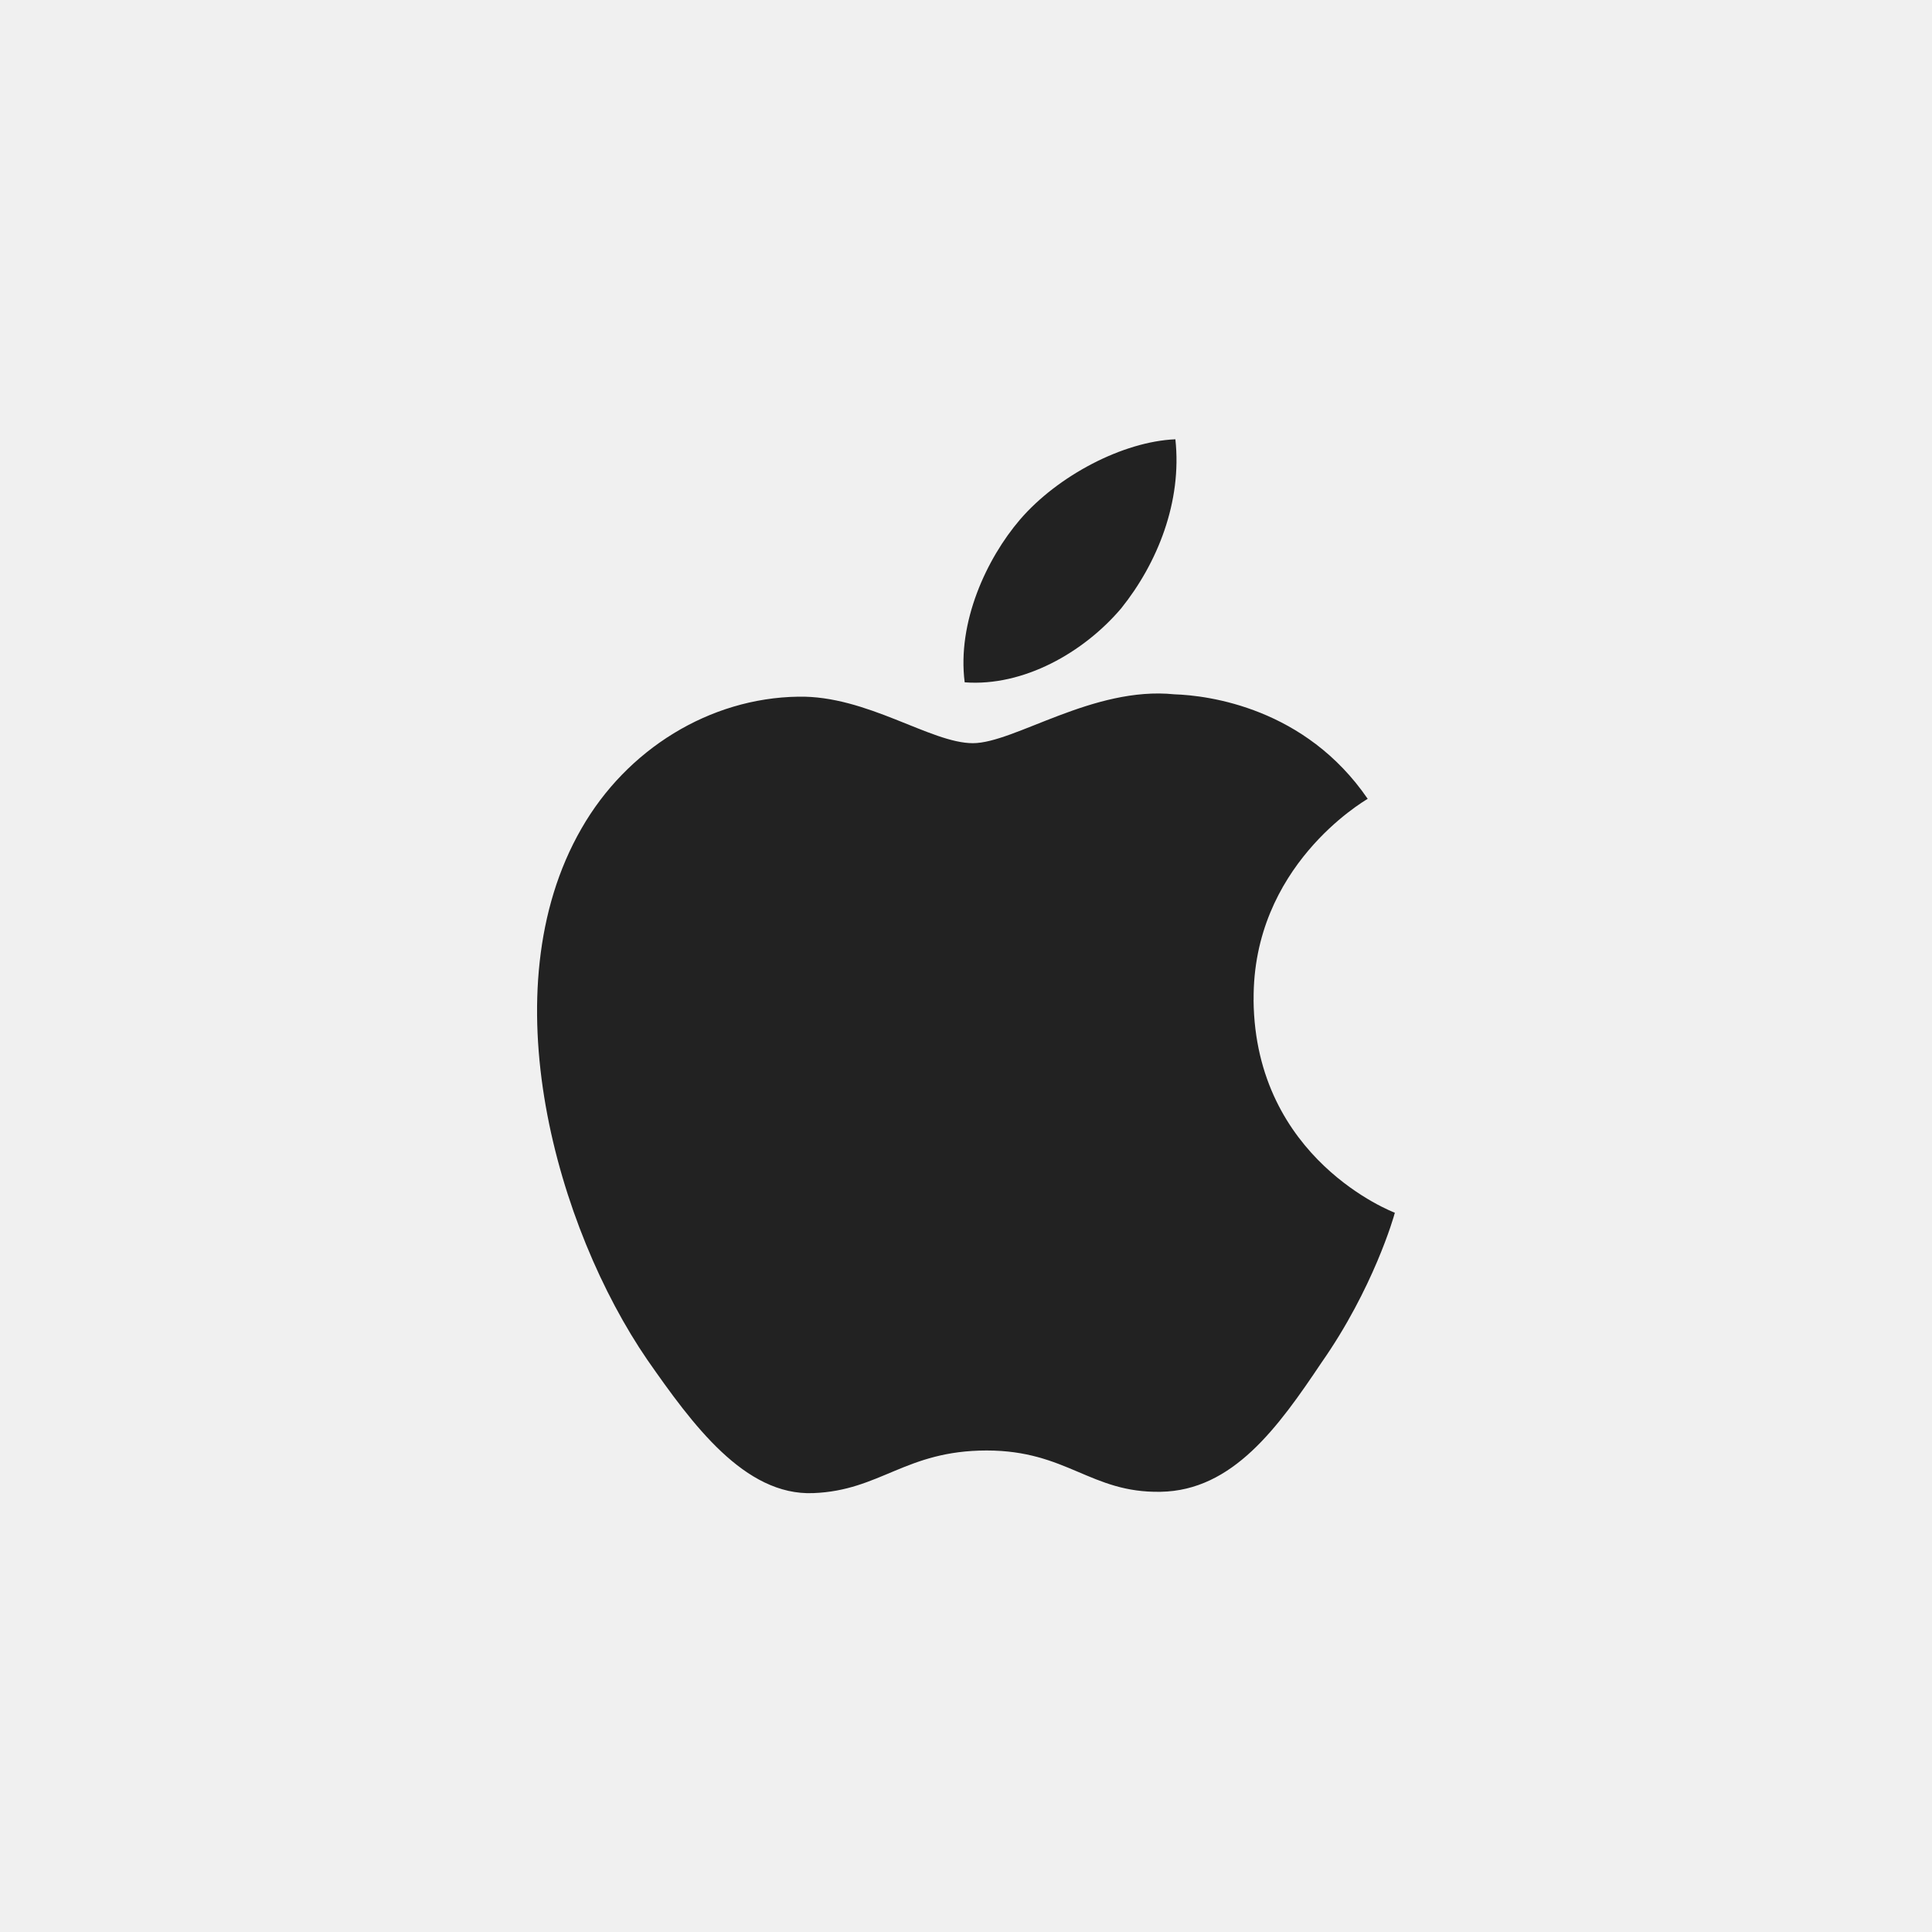
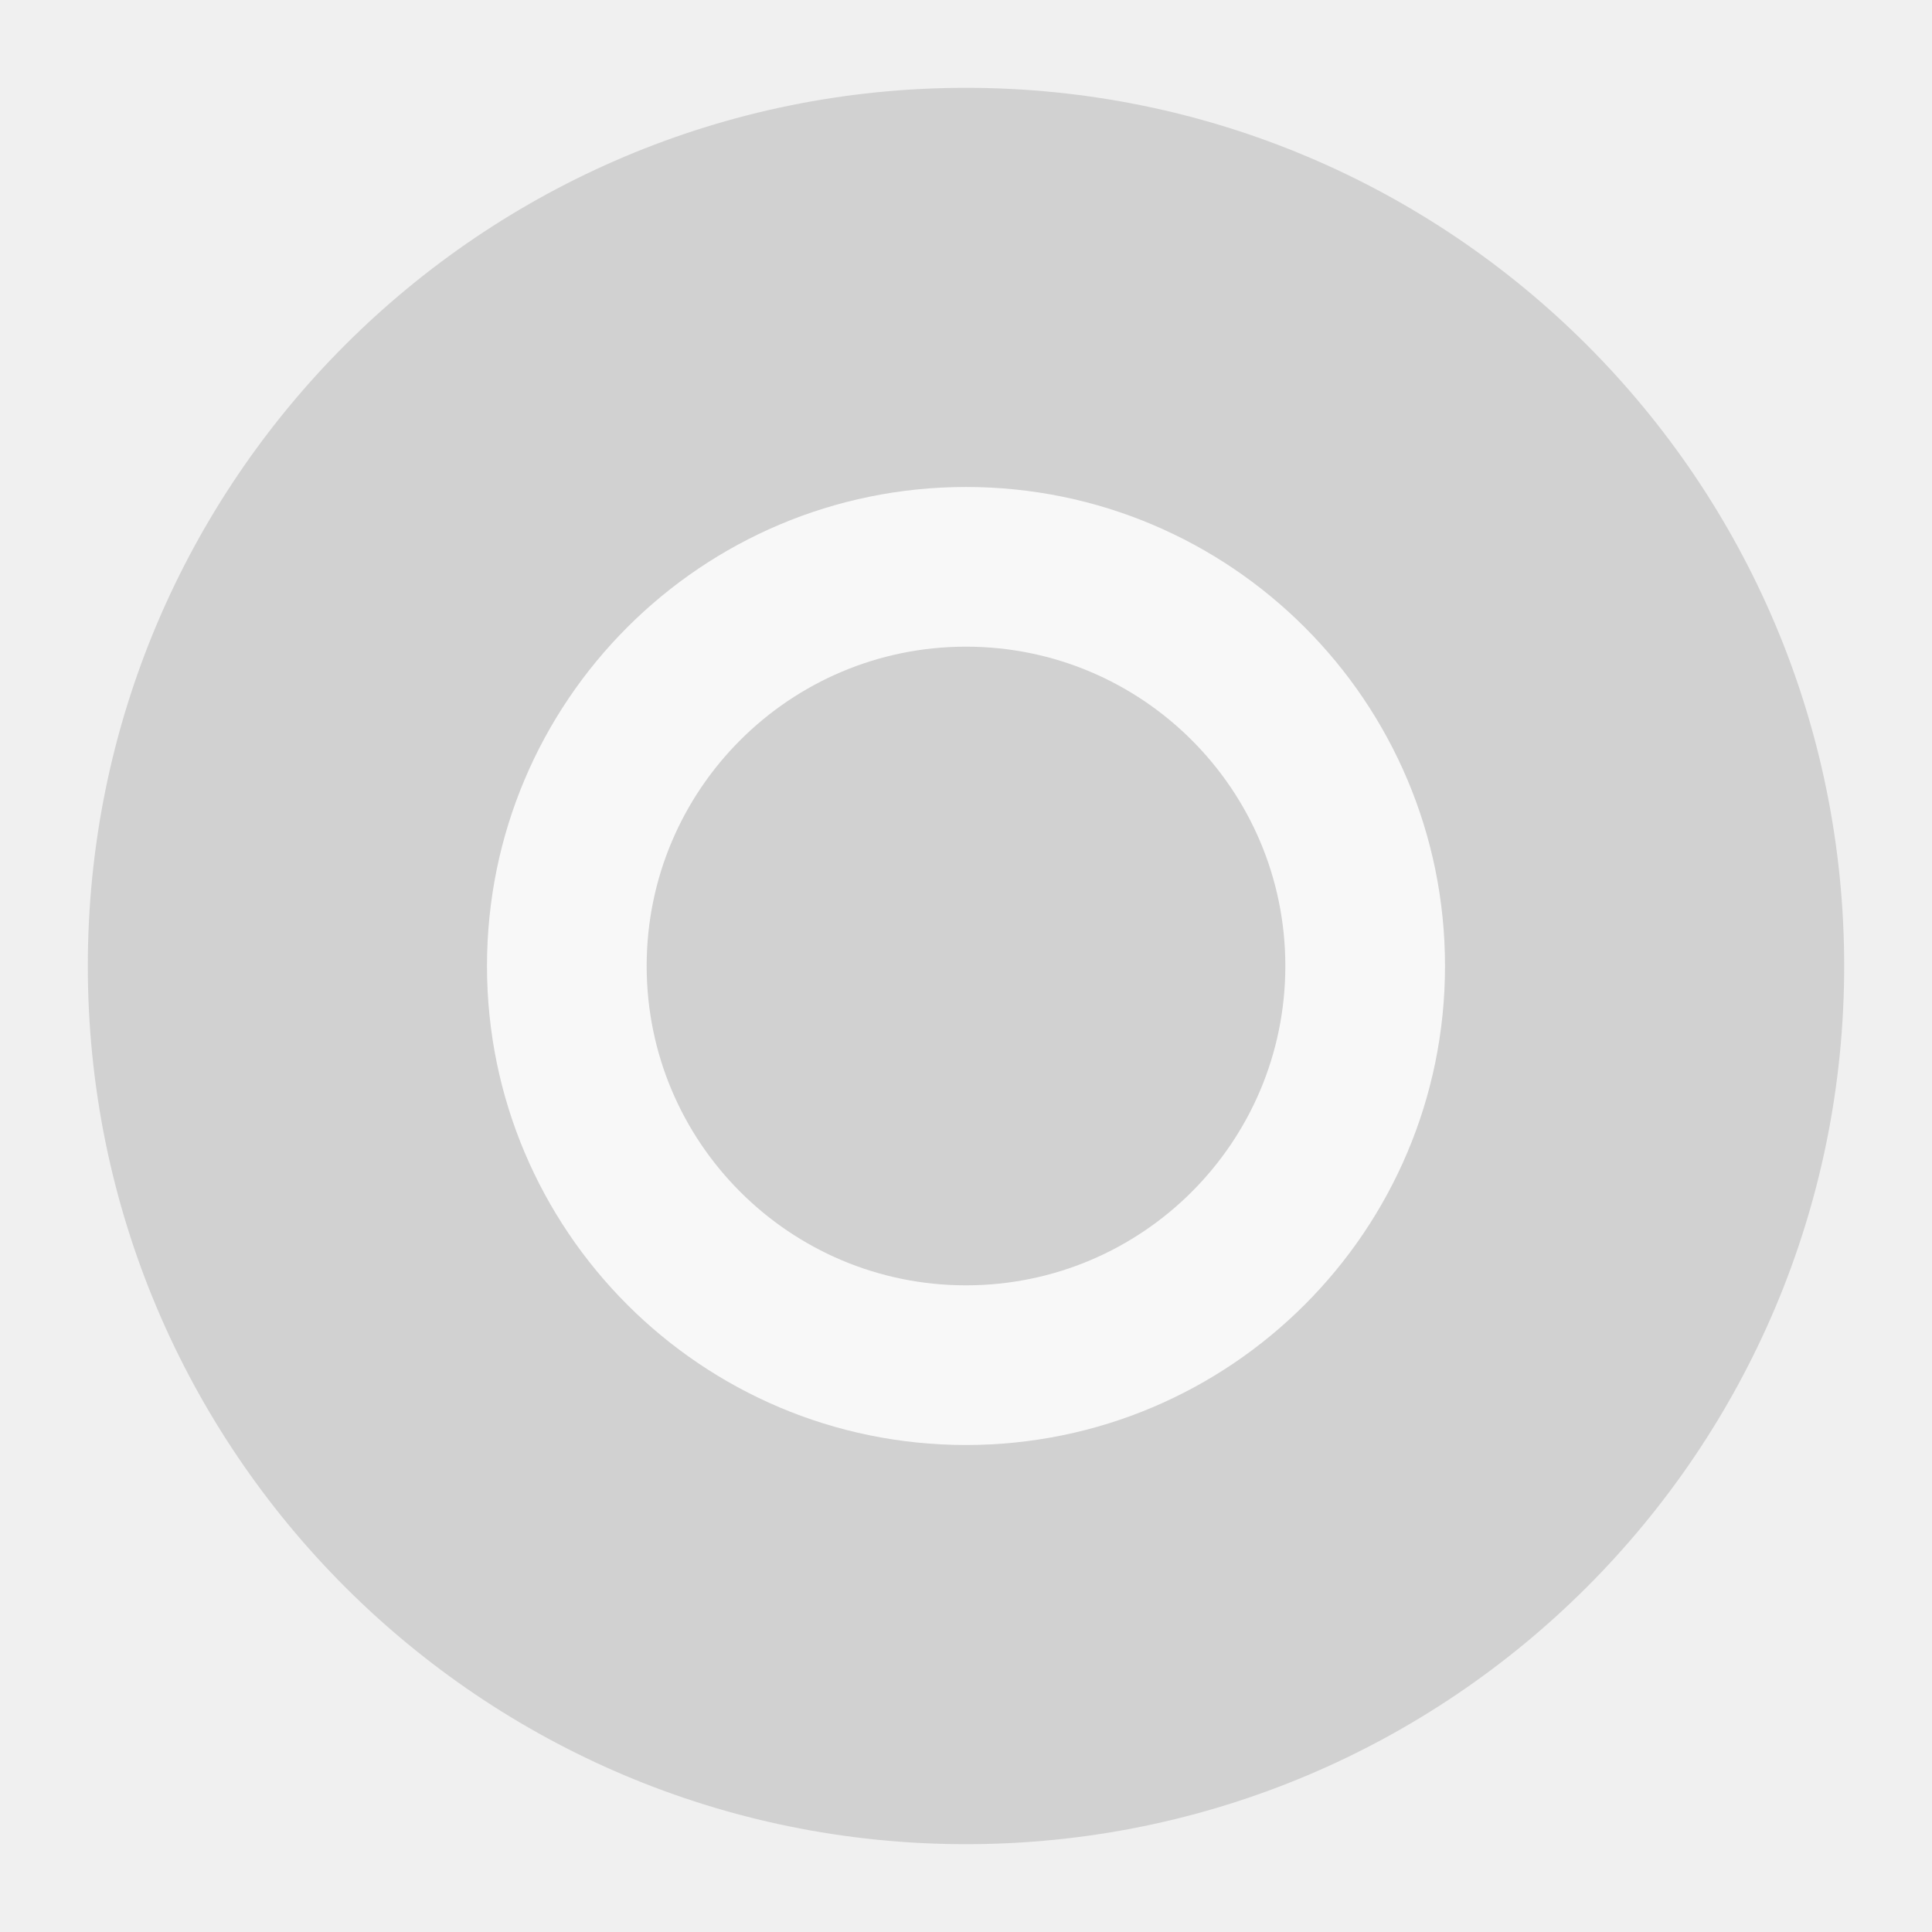
- <svg xmlns="http://www.w3.org/2000/svg" width="22" height="22" version="1.1">
-   <defs>
-     <style id="current-color-scheme" type="text/css">.ColorScheme-Text { color:#222222; }</style>
+ <svg xmlns="http://www.w3.org/2000/svg" id="svg973" version="1.1" viewBox="0 0 22 22">
+   <defs id="defs967">
+     <style id="current-color-scheme" type="text/css">.ColorScheme-Text { color:#222222; } .ColorScheme-Highlight { color:#4285f4; }</style>
  </defs>
-   <g class="ColorScheme-Text" fill="currentColor" transform="matrix(.75 0 0 .75 5 -208)">
-     <path d="m10.356 286.57c0.552-0.687 0.926-1.621 0.823-2.567-0.795 0.033-1.785 0.552-2.359 1.219-0.507 0.592-0.957 1.559-0.84 2.471 0.892 0.067 1.806-0.451 2.377-1.124zm2.011 5.945c-0.019-2.023 1.656-3.006 1.732-3.053-0.947-1.383-2.417-1.57-2.935-1.587-1.235-0.126-2.43 0.742-3.06 0.742-0.641-8e-5 -1.609-0.727-2.652-0.706-1.344 0.02-2.602 0.798-3.291 2.003-1.418 2.463-0.361 6.08 1.001 8.066 0.682 0.978 1.477 2.066 2.52 2.023 1.02-0.039 1.4-0.647 2.632-0.647 1.22 0 1.577 0.647 2.641 0.627 1.095-0.018 1.784-0.979 2.442-1.961 0.785-1.12 1.101-2.218 1.114-2.276-0.024-9e-3 -2.122-0.807-2.145-3.229z" />
+   <g id="g240" transform="matrix(1.111111,0,0,1.111111,-1.222222,-1.222222)">
+     <circle id="path822" cx="11" cy="11" r="9" fill="#222222" opacity=".15" stroke-width=".818" style="paint-order:normal" />
+     <g id="g4" transform="matrix(.8181818 0 0 .8181818 1.181818 -224.6364)" fill="#ffffff">
+       <path id="path2" transform="translate(0,276)" d="m12 6a6 6 0 0 0-6 6 6 6 0 0 0 6 6 6 6 0 0 0 6-6 6 6 0 0 0-6-6zm0 2a4 4 0 0 1 4 4 4 4 0 0 1-4 4 4 4 0 0 1-4-4 4 4 0 0 1 4-4z" fill="#ffffff" opacity=".85" style="paint-order:fill markers stroke" />
+     </g>
  </g>
</svg>
